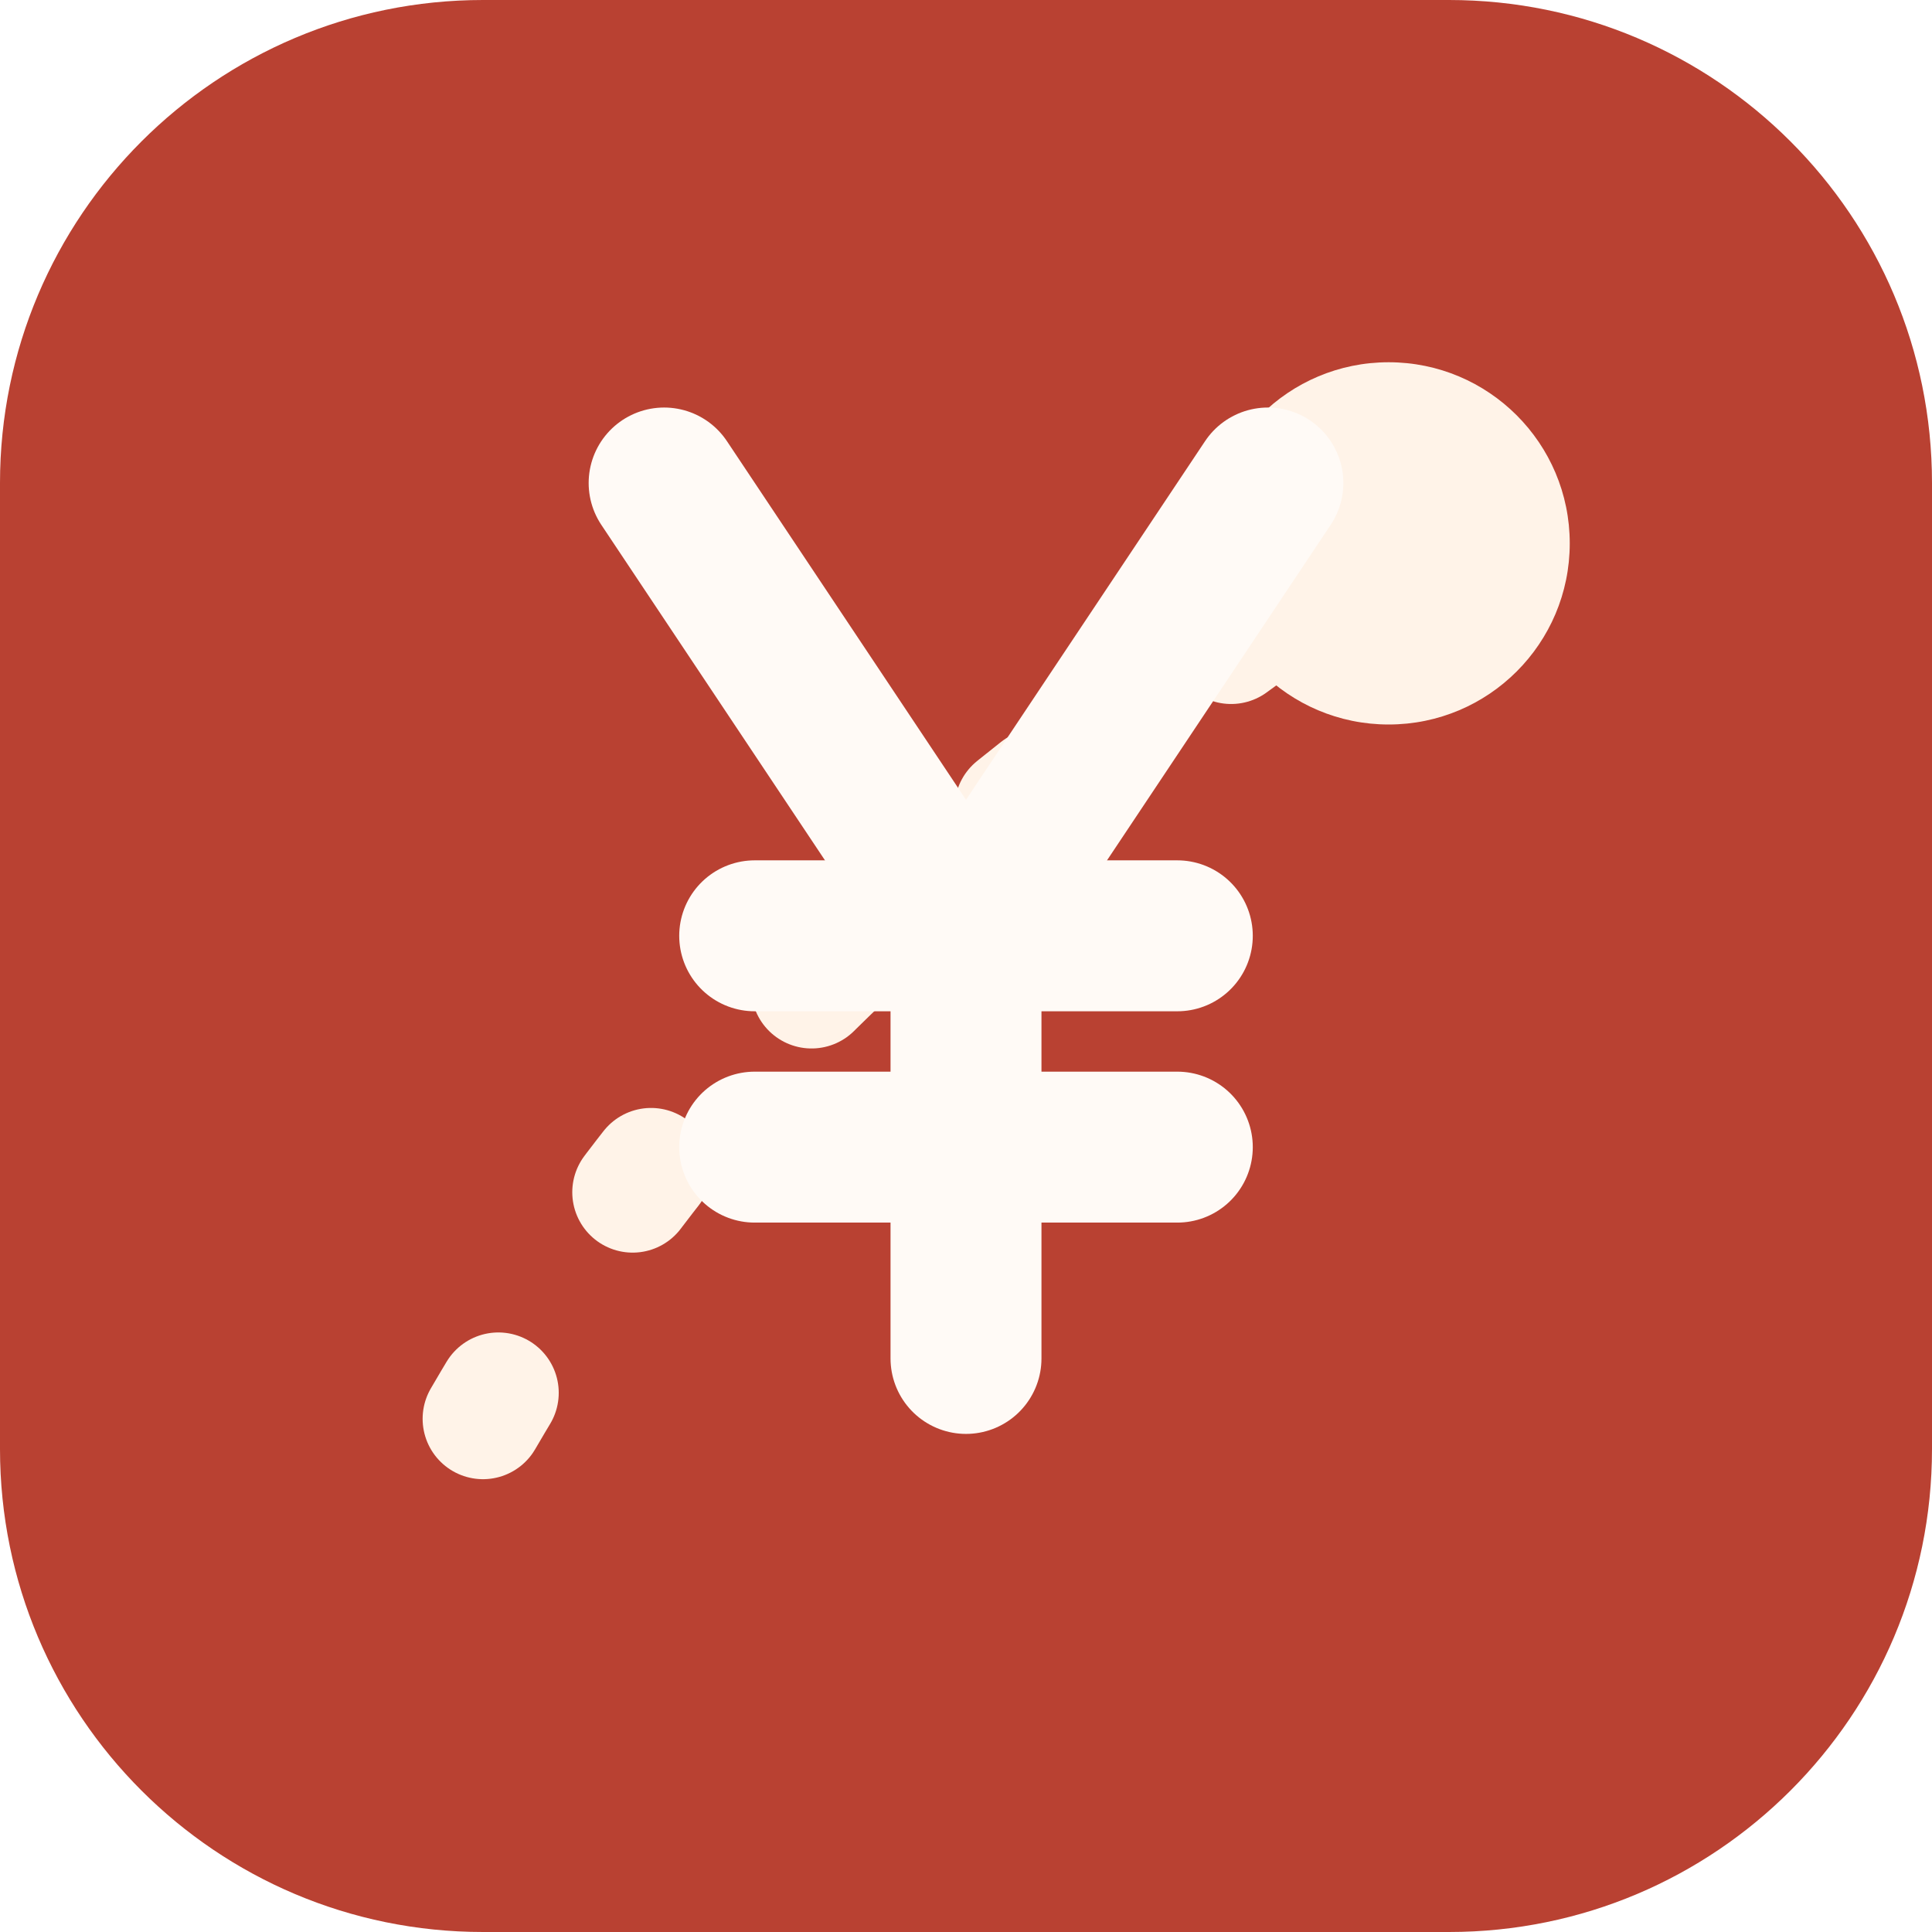
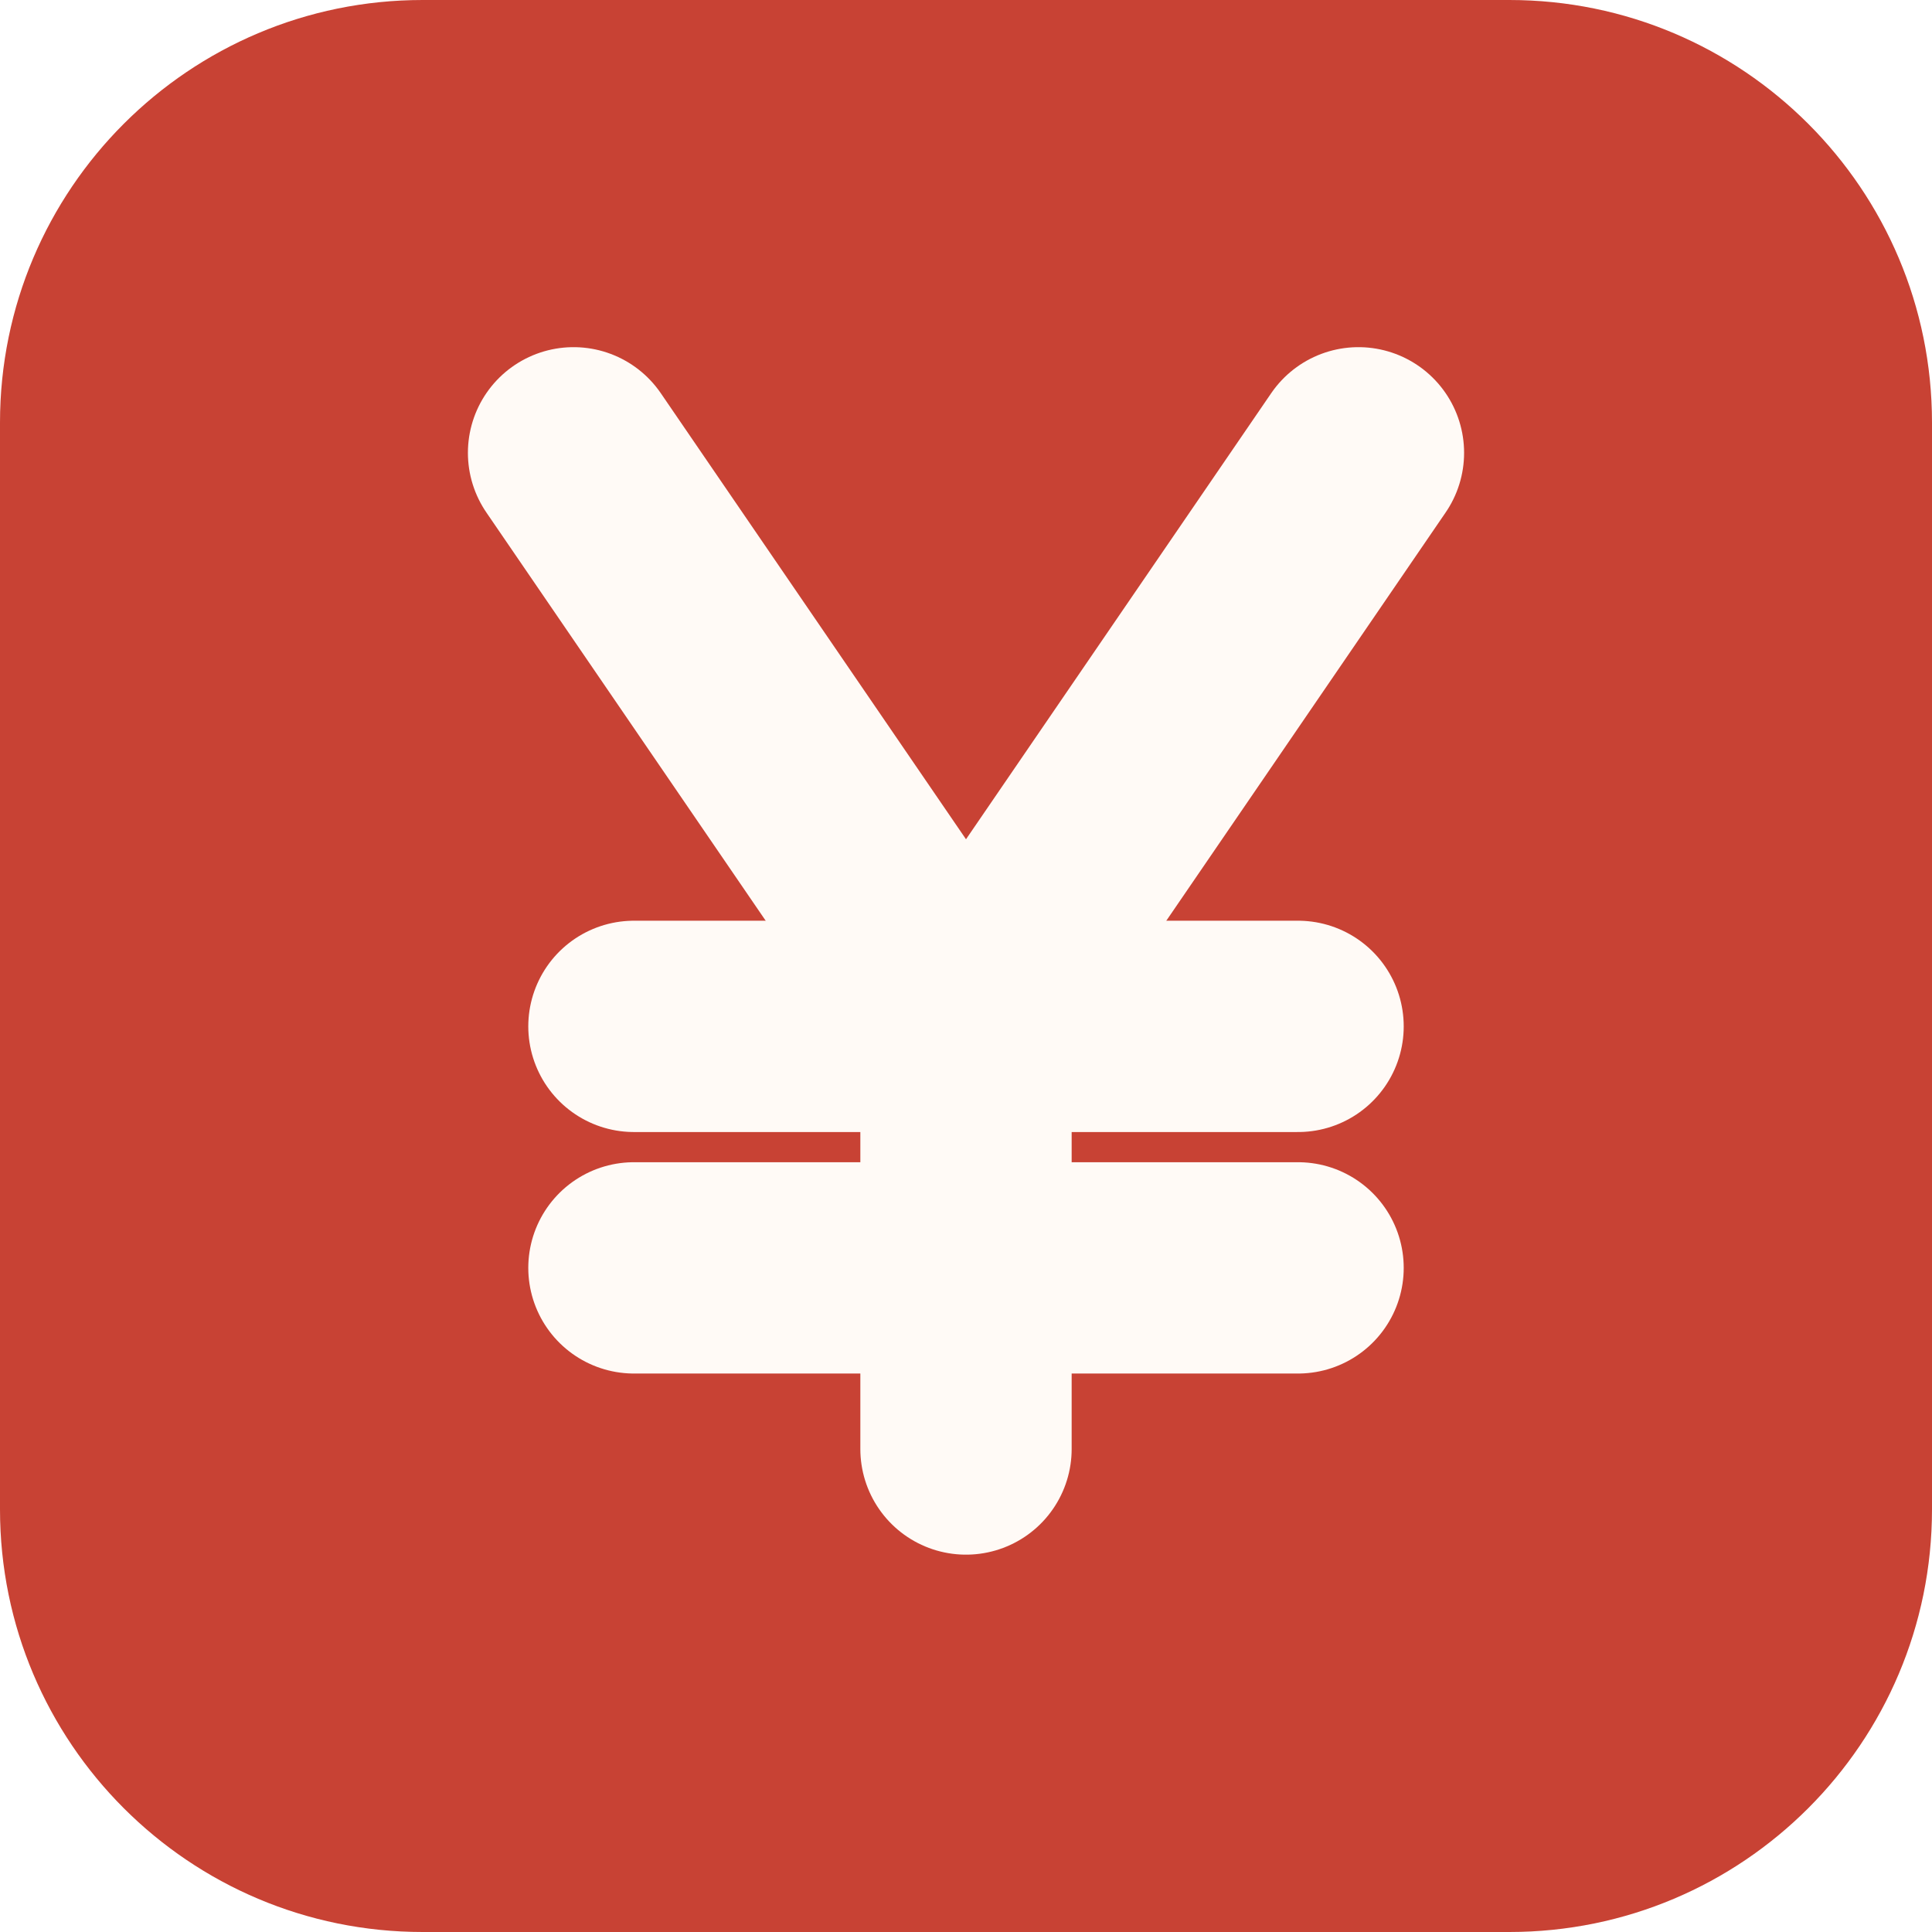
<svg xmlns="http://www.w3.org/2000/svg" viewBox="0 0 64 64">
-   <rect width="64" height="64" rx="16" fill="#b94132" />
-   <circle cx="46" cy="18" r="6" fill="#fff3e8" />
-   <path d="M16 47c7-12 14-18 28-28" fill="none" stroke="#fff3e8" stroke-width="4" stroke-linecap="round" stroke-dasharray="1 8" />
-   <path d="m22 16 10 15 10-15" fill="none" stroke="#fffaf6" stroke-width="5" stroke-linecap="round" stroke-linejoin="round" />
-   <path d="M25 31h14M25 38h14M32 31v14" fill="none" stroke="#fffaf6" stroke-width="5" stroke-linecap="round" />
+   <rect width="64" height="64" rx="14" fill="#c84234" />
+   <path d="M19 15 32 34 45 15" fill="none" stroke="#fffaf6" stroke-width="7" stroke-linecap="round" stroke-linejoin="round" />
+   <path d="M21 34h22M21 42h22M32 34v14" fill="none" stroke="#fffaf6" stroke-width="7" stroke-linecap="round" />
</svg>
